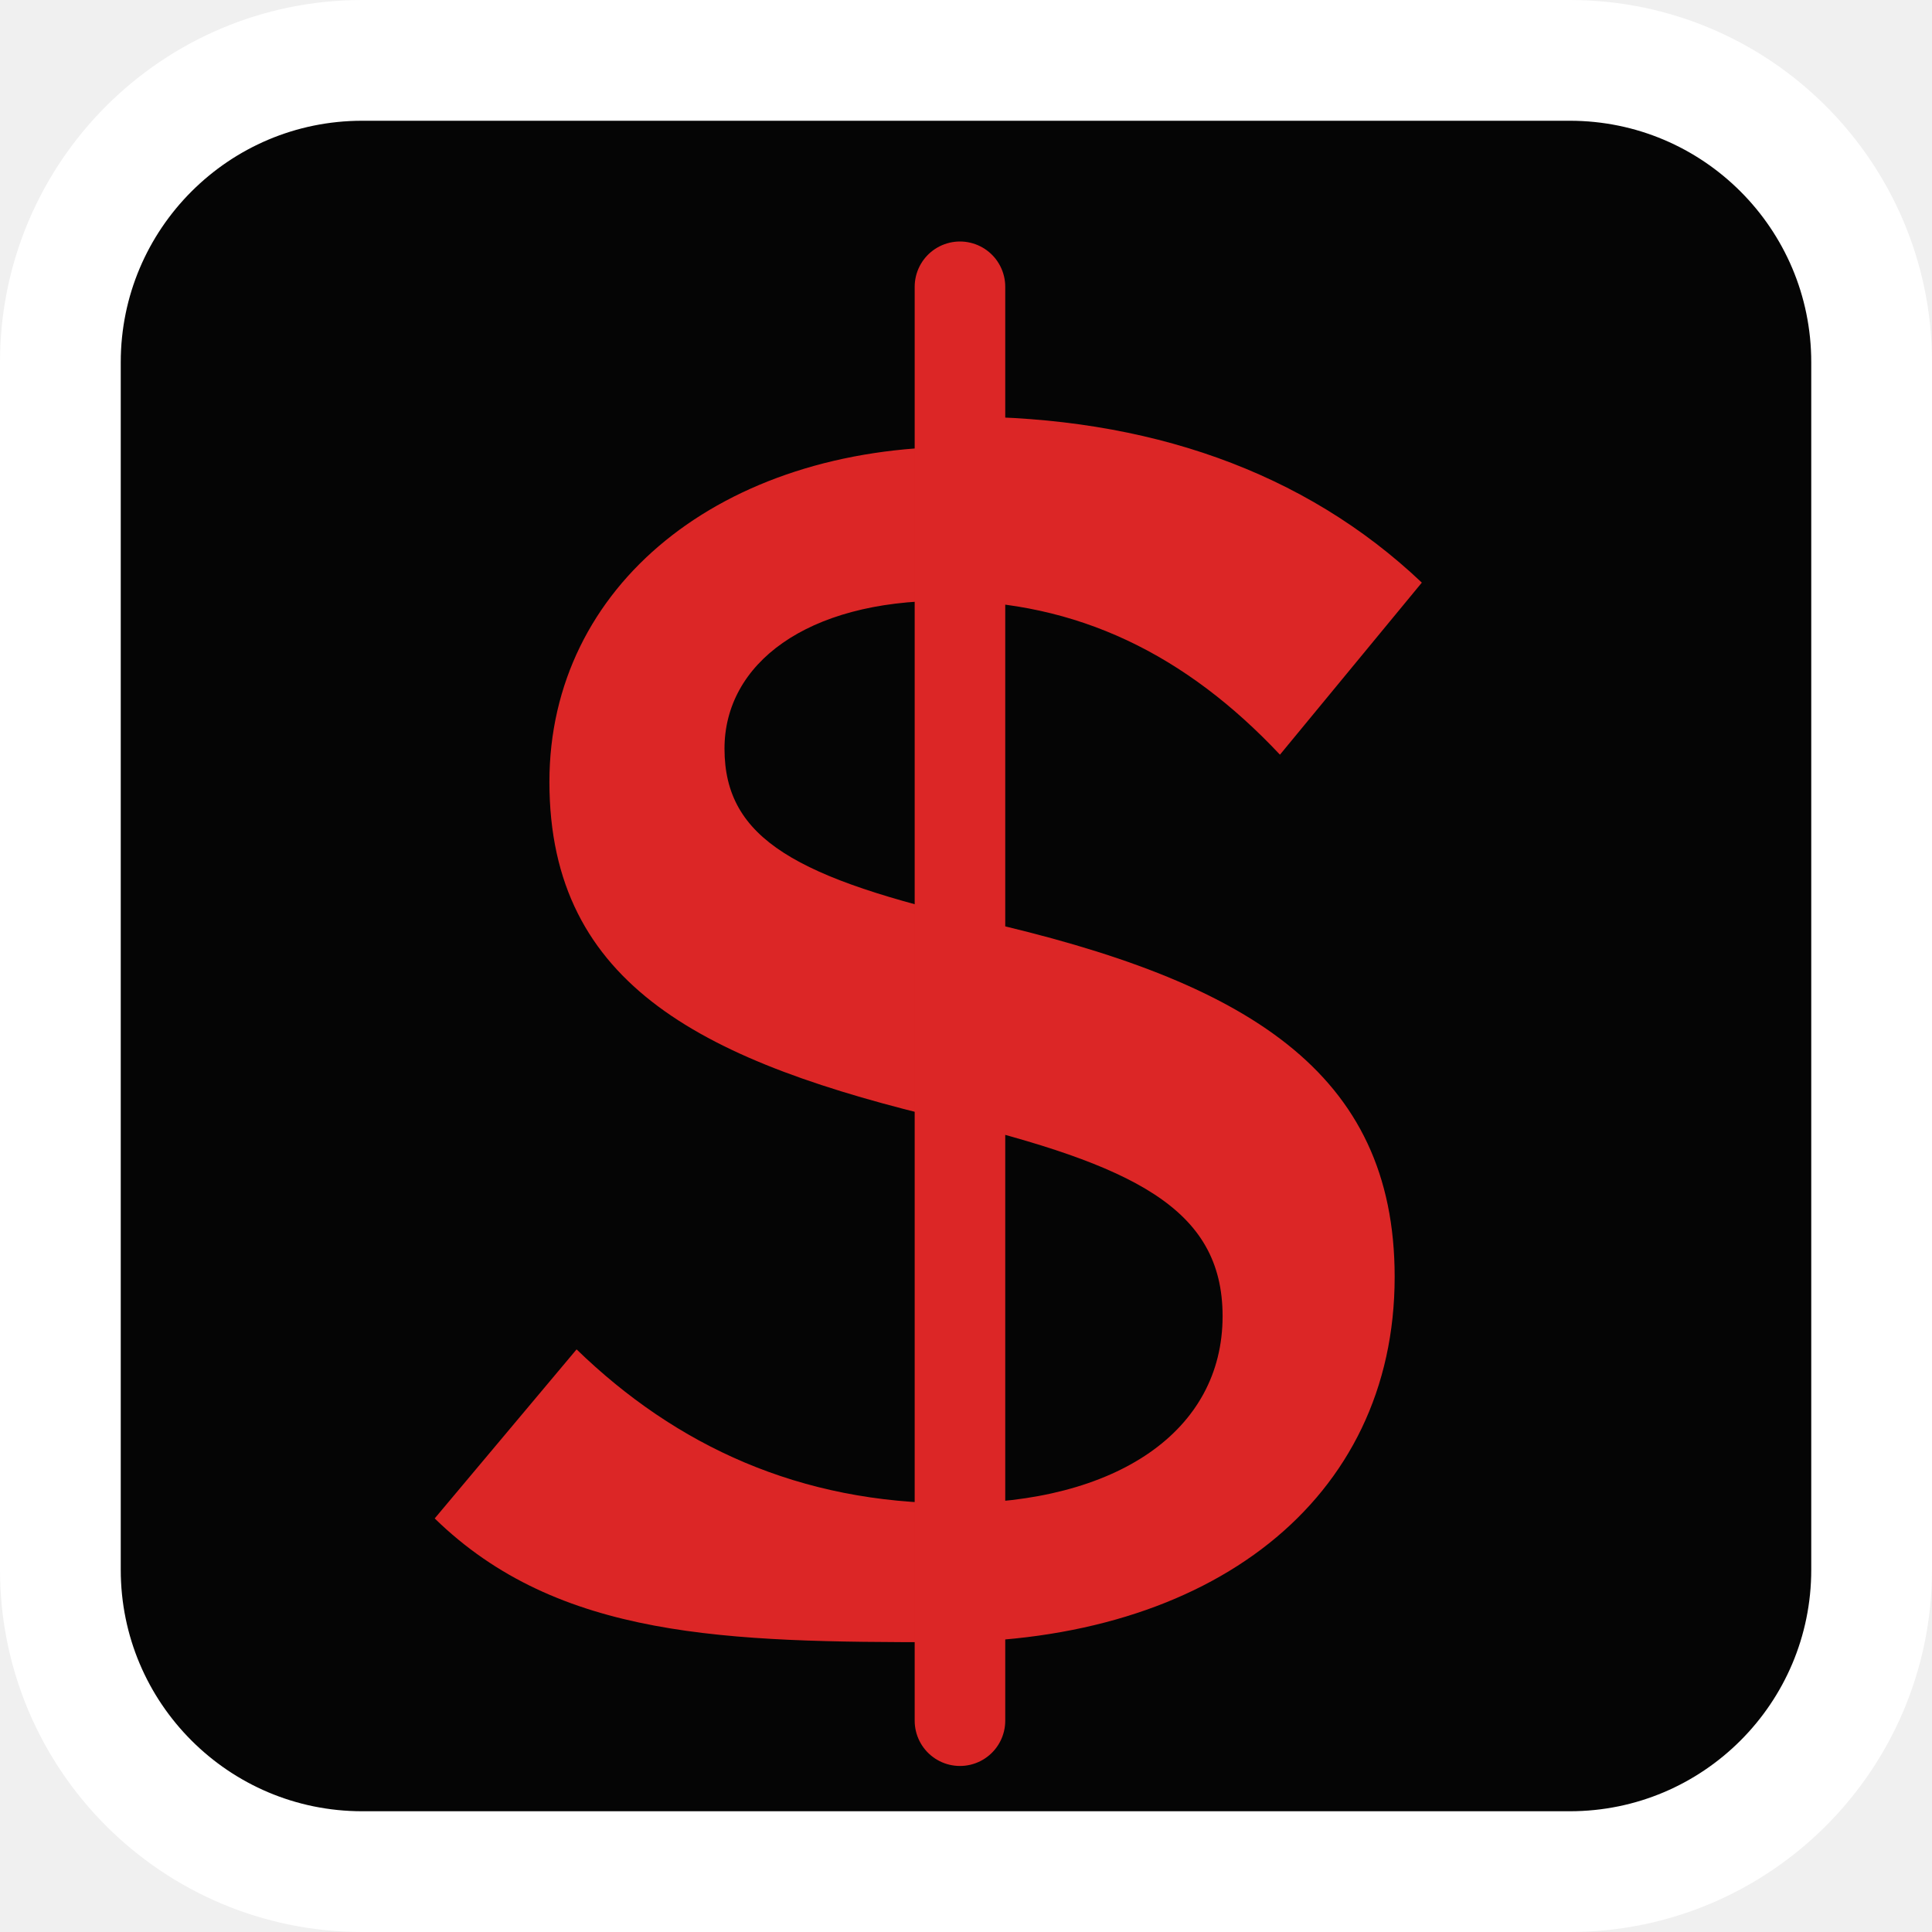
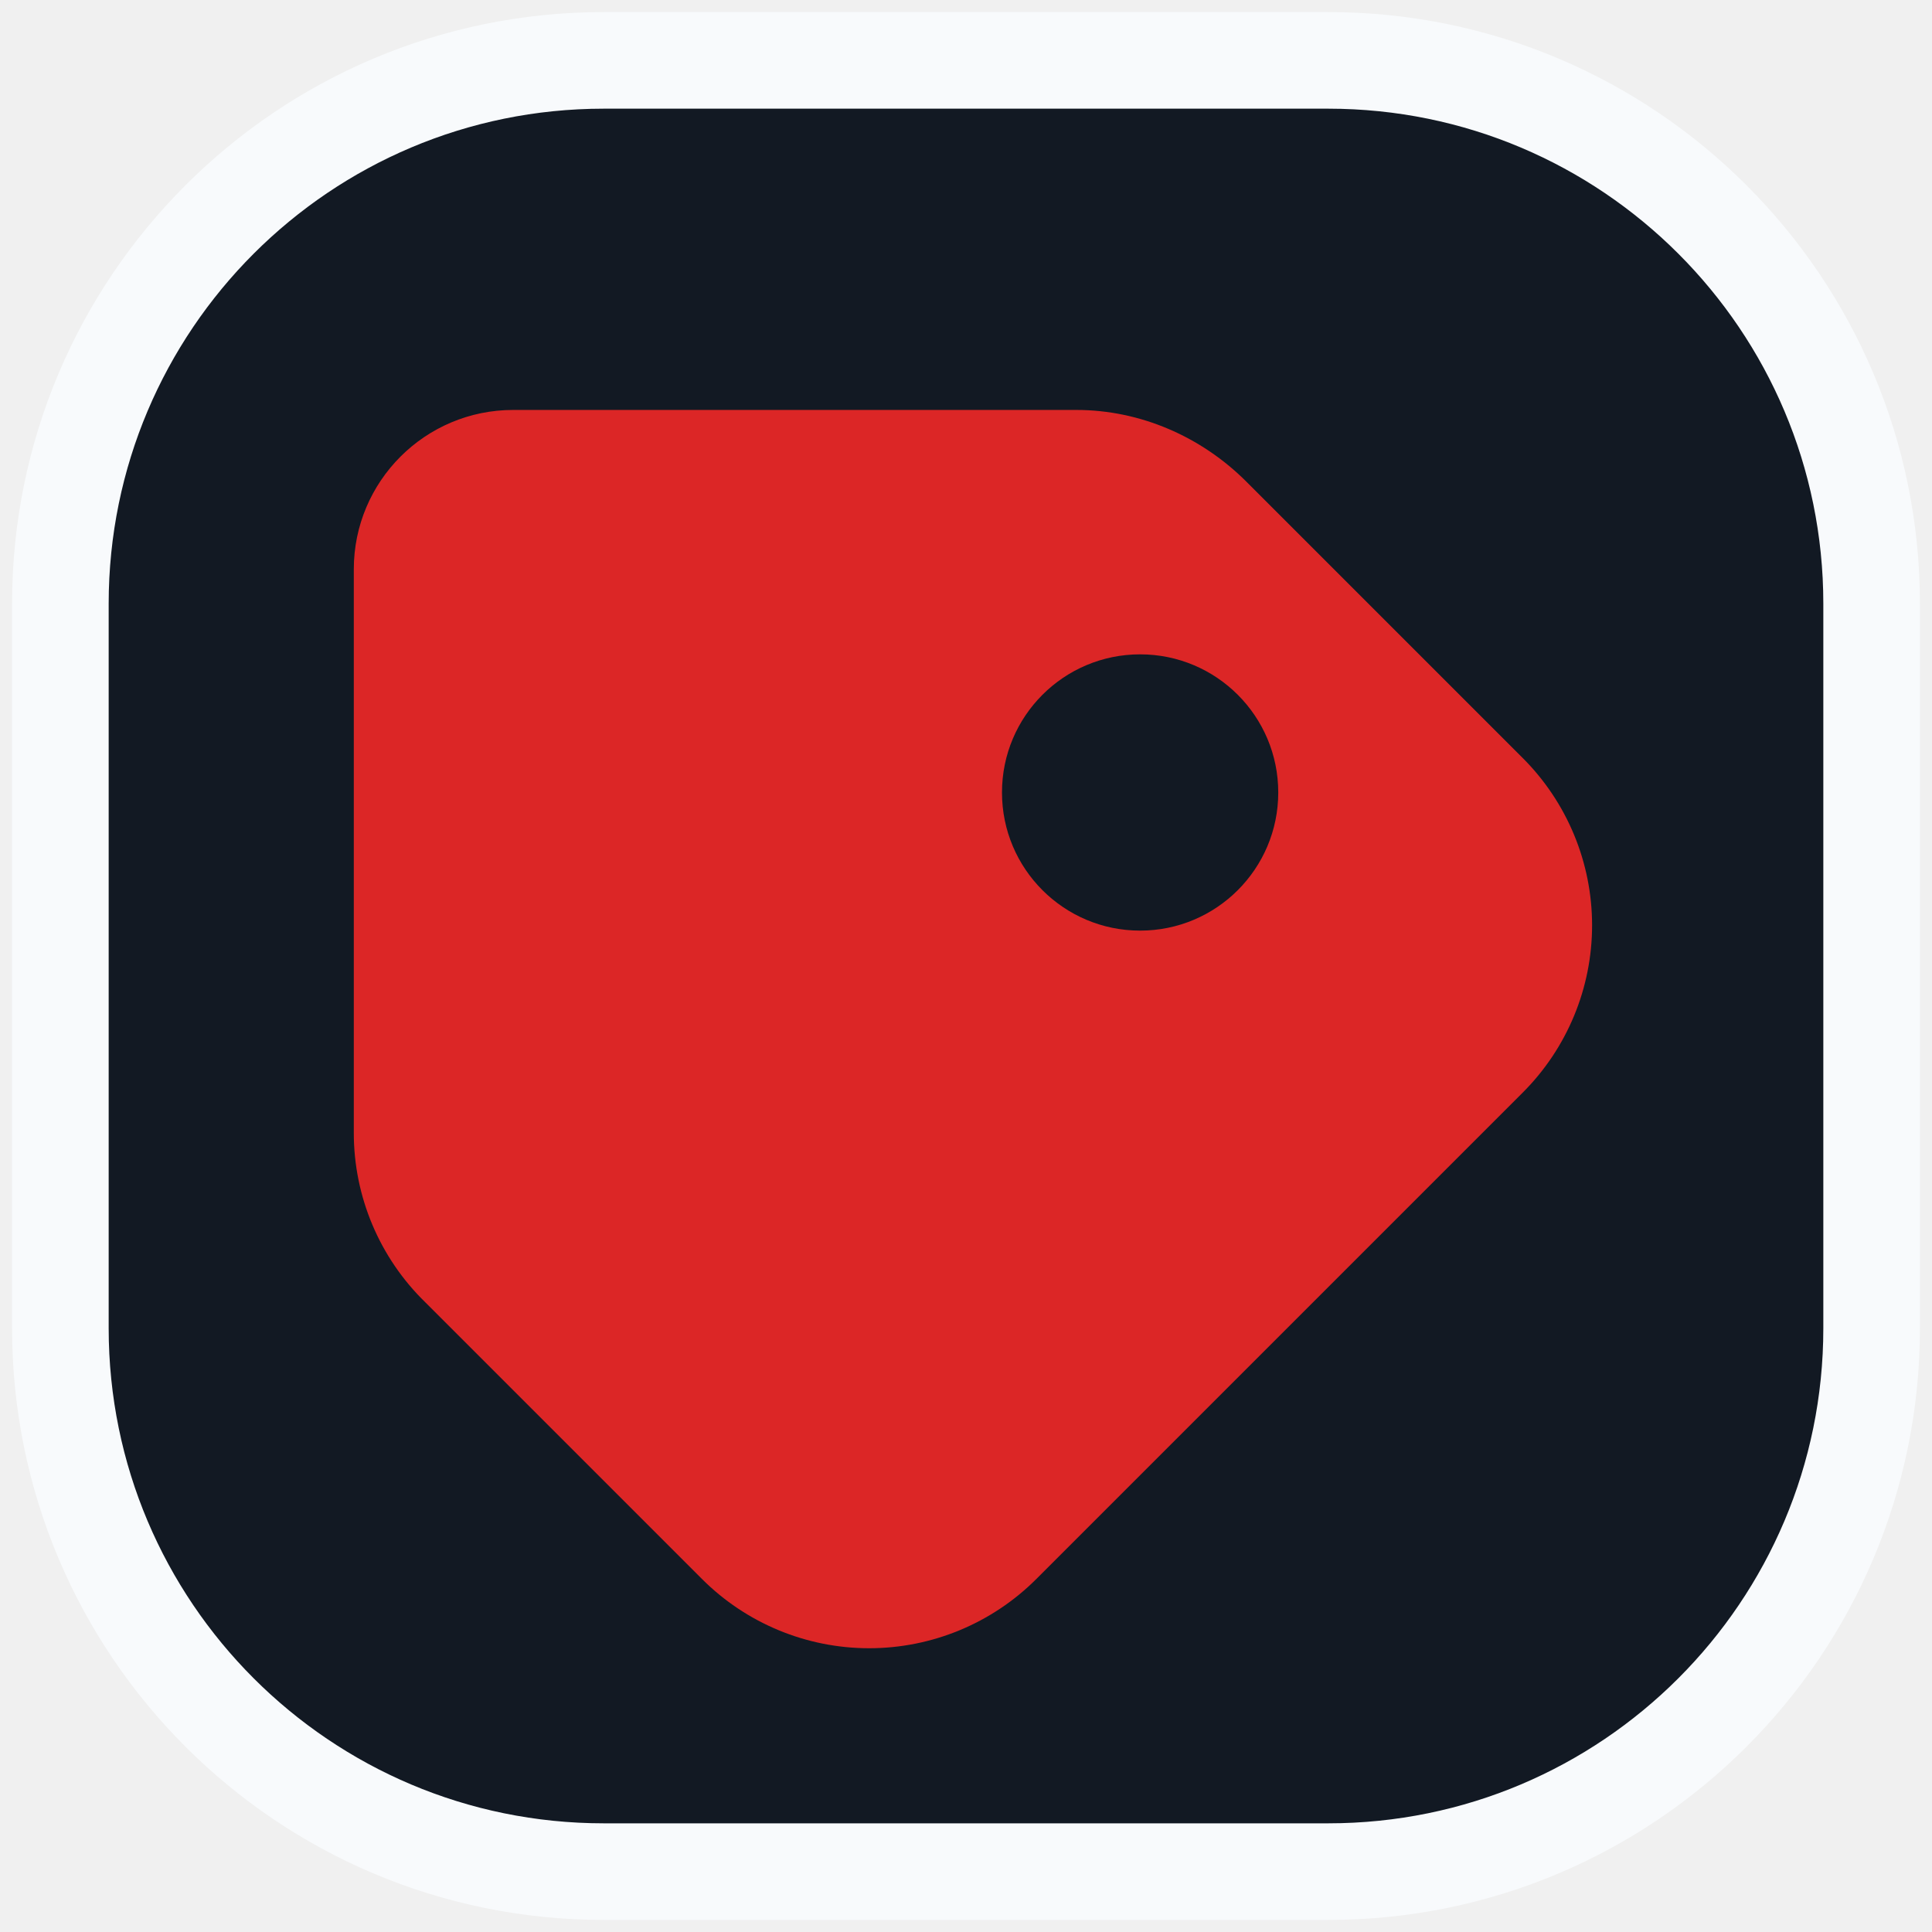
<svg xmlns="http://www.w3.org/2000/svg" viewBox="0 0 64 64">
-   <rect x="2" y="2" width="60" height="60" rx="10" fill="#050505" stroke="#fff" stroke-width="4" />
-   <path fill="#dc2626" d="M31.8 14.8c-7.9 0-13.6 4.6-13.6 11.1 0 6.8 5.2 9.3 13.2 11.2 6.1 1.5 9.1 2.9 9.1 6.5 0 3.8-3.5 6.2-8.9 6.2-5.1 0-9.2-1.9-12.5-5.1l-4.7 5.6c4.1 4 9.7 4.1 16.8 4.1 8.9 0 15-4.7 15-12.1 0-6.8-4.9-9.8-13.7-11.8-6.1-1.4-8.5-2.7-8.5-5.7 0-2.8 2.7-4.9 7.3-4.9 4.4 0 8 1.8 11.1 5.1l4.7-5.7c-3.9-3.7-9.1-5.5-15.2-5.5Z" />
-   <path d="M31.8 9.5v47.5" fill="none" stroke="#dc2626" stroke-linecap="round" stroke-width="3" />
+   <rect x="2" y="2" width="60" height="60" rx="18" fill="#121923" stroke="#f8fafc" stroke-width="3.2" />
+   <g transform="translate(3.8 3.9) scale(.88)">
+     <path fill="#dc2626" d="M15 11h21.2c2.4 0 4.7 1 6.4 2.7L53 24.1a8.9 8.9 0 0 1 0 12.6L34.7 55a8.9 8.9 0 0 1-12.6 0L11.7 44.6A8.9 8.9 0 0 1 9 38.2V17a6 6 0 0 1 6-6Z" />
+     <circle cx="38.6" cy="25.4" r="5.2" fill="#121923" />
+   </g>
</svg>
